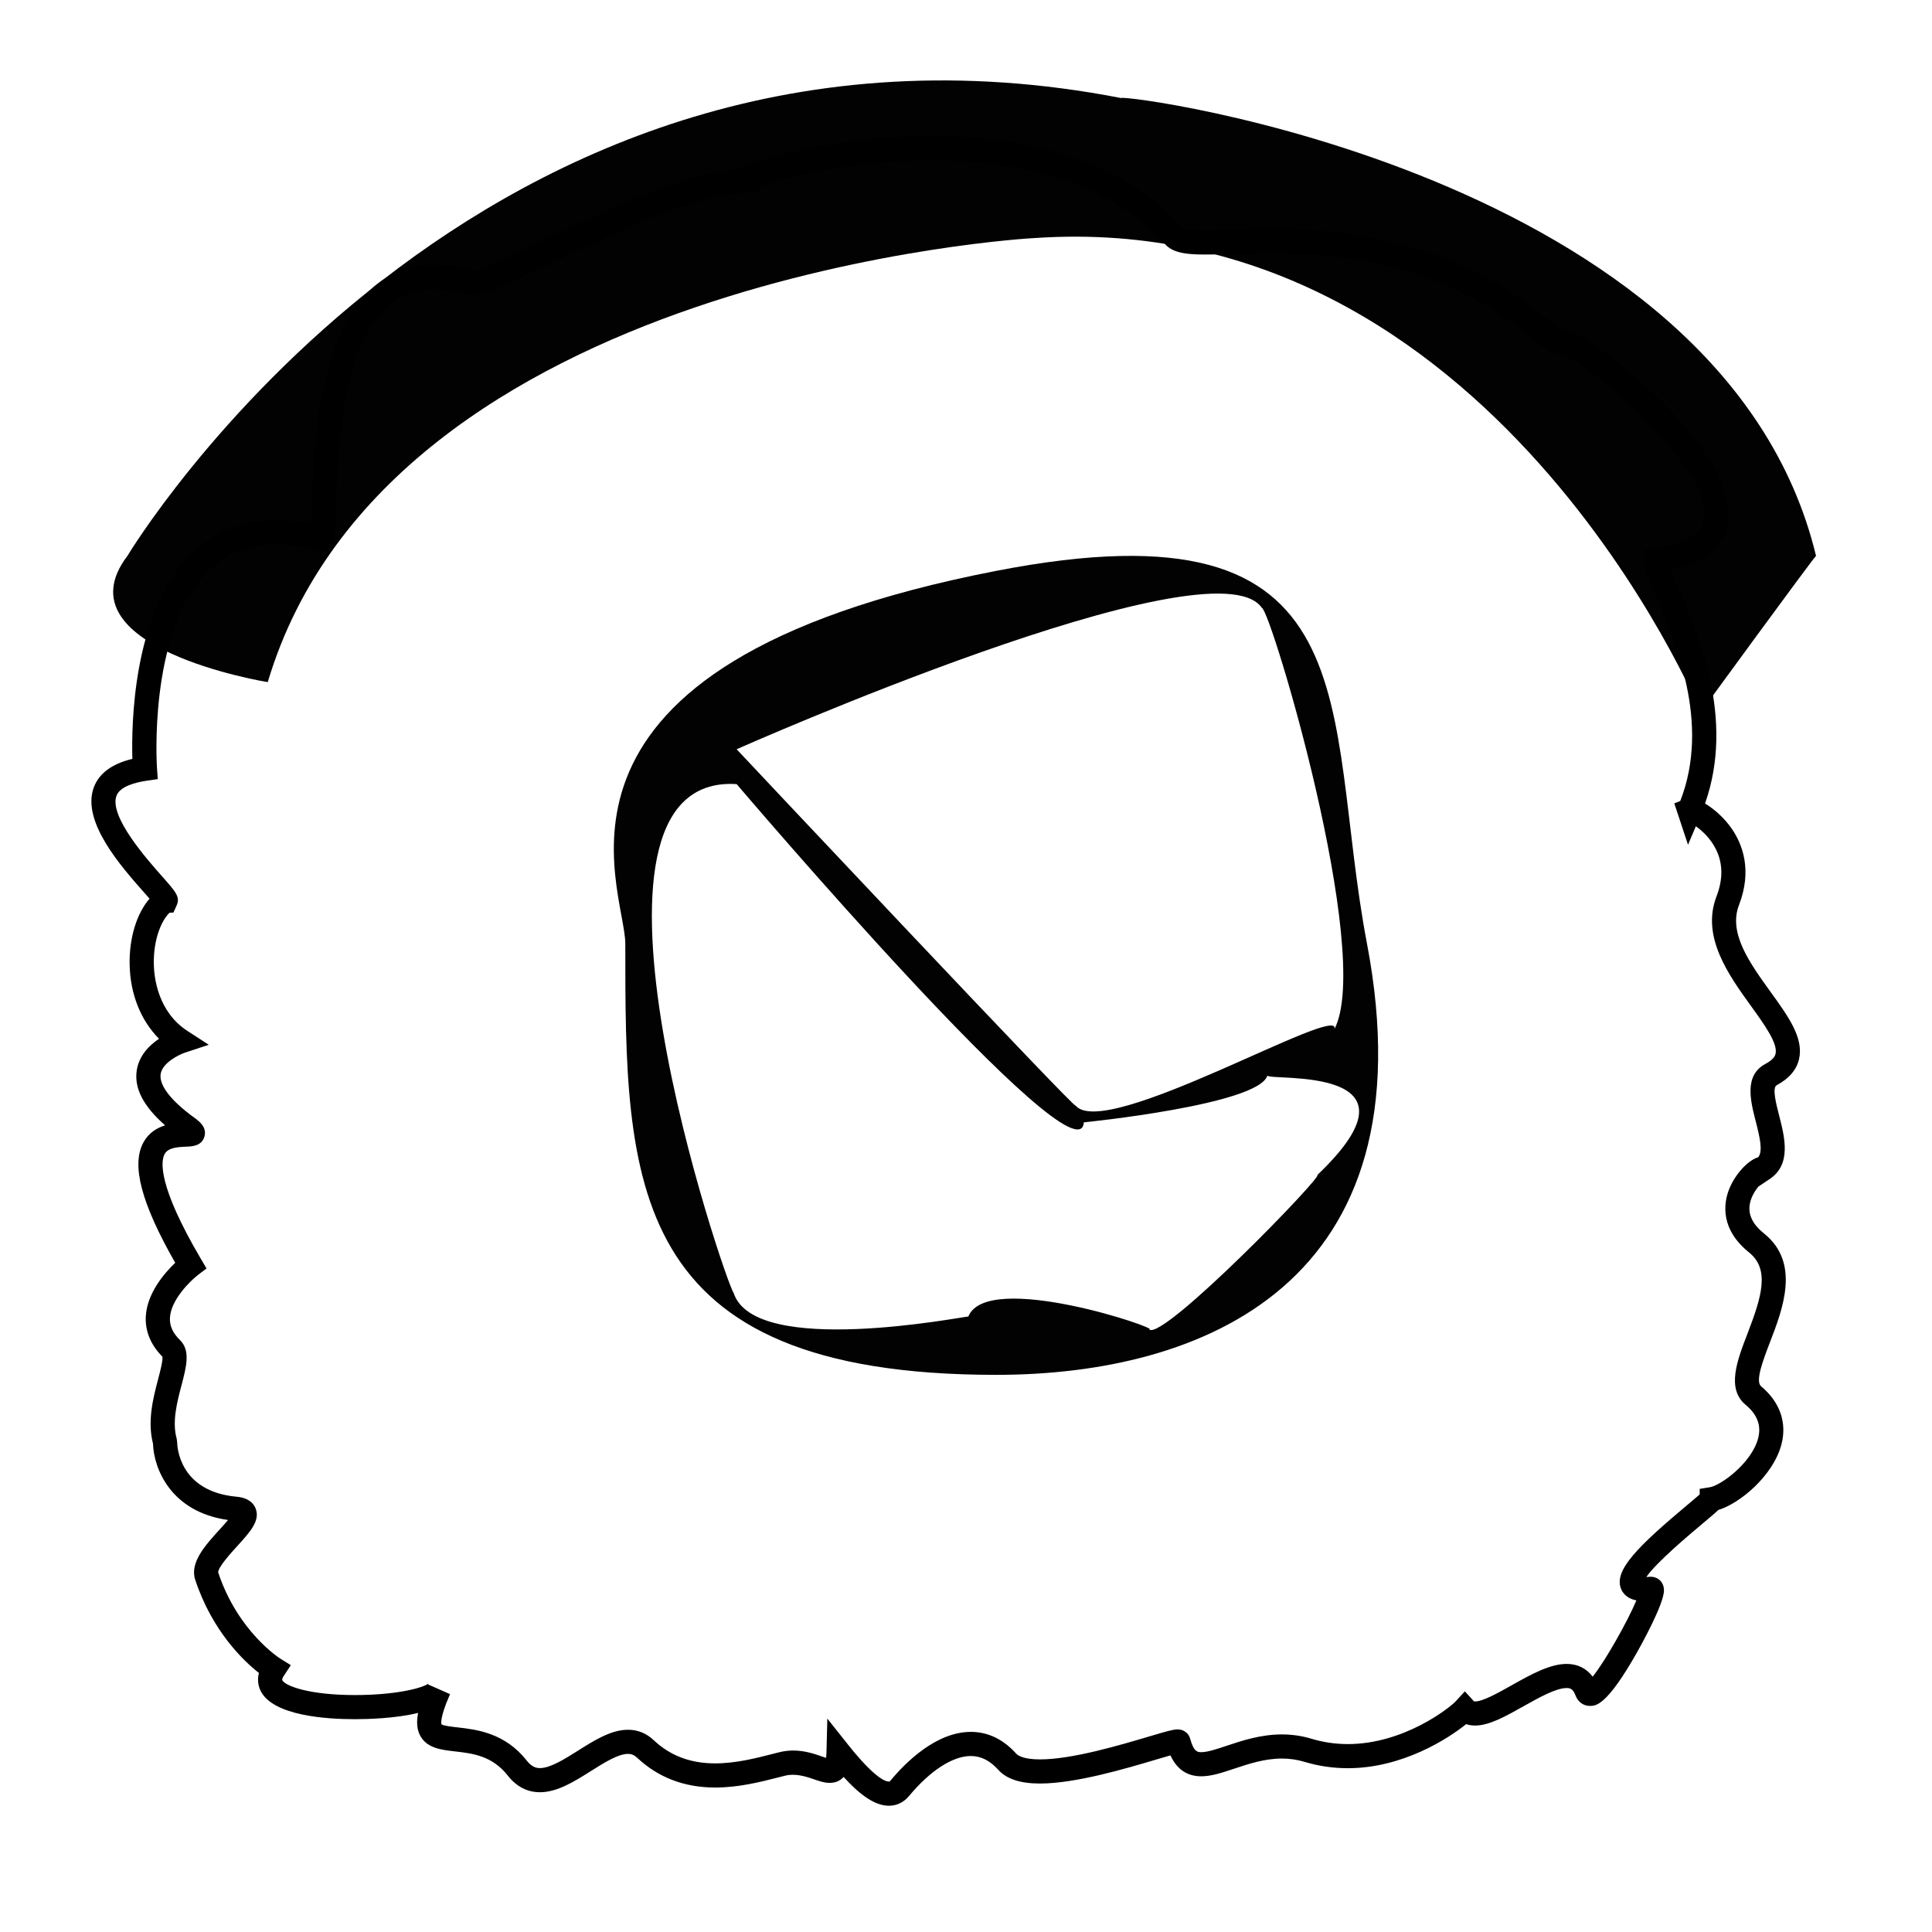
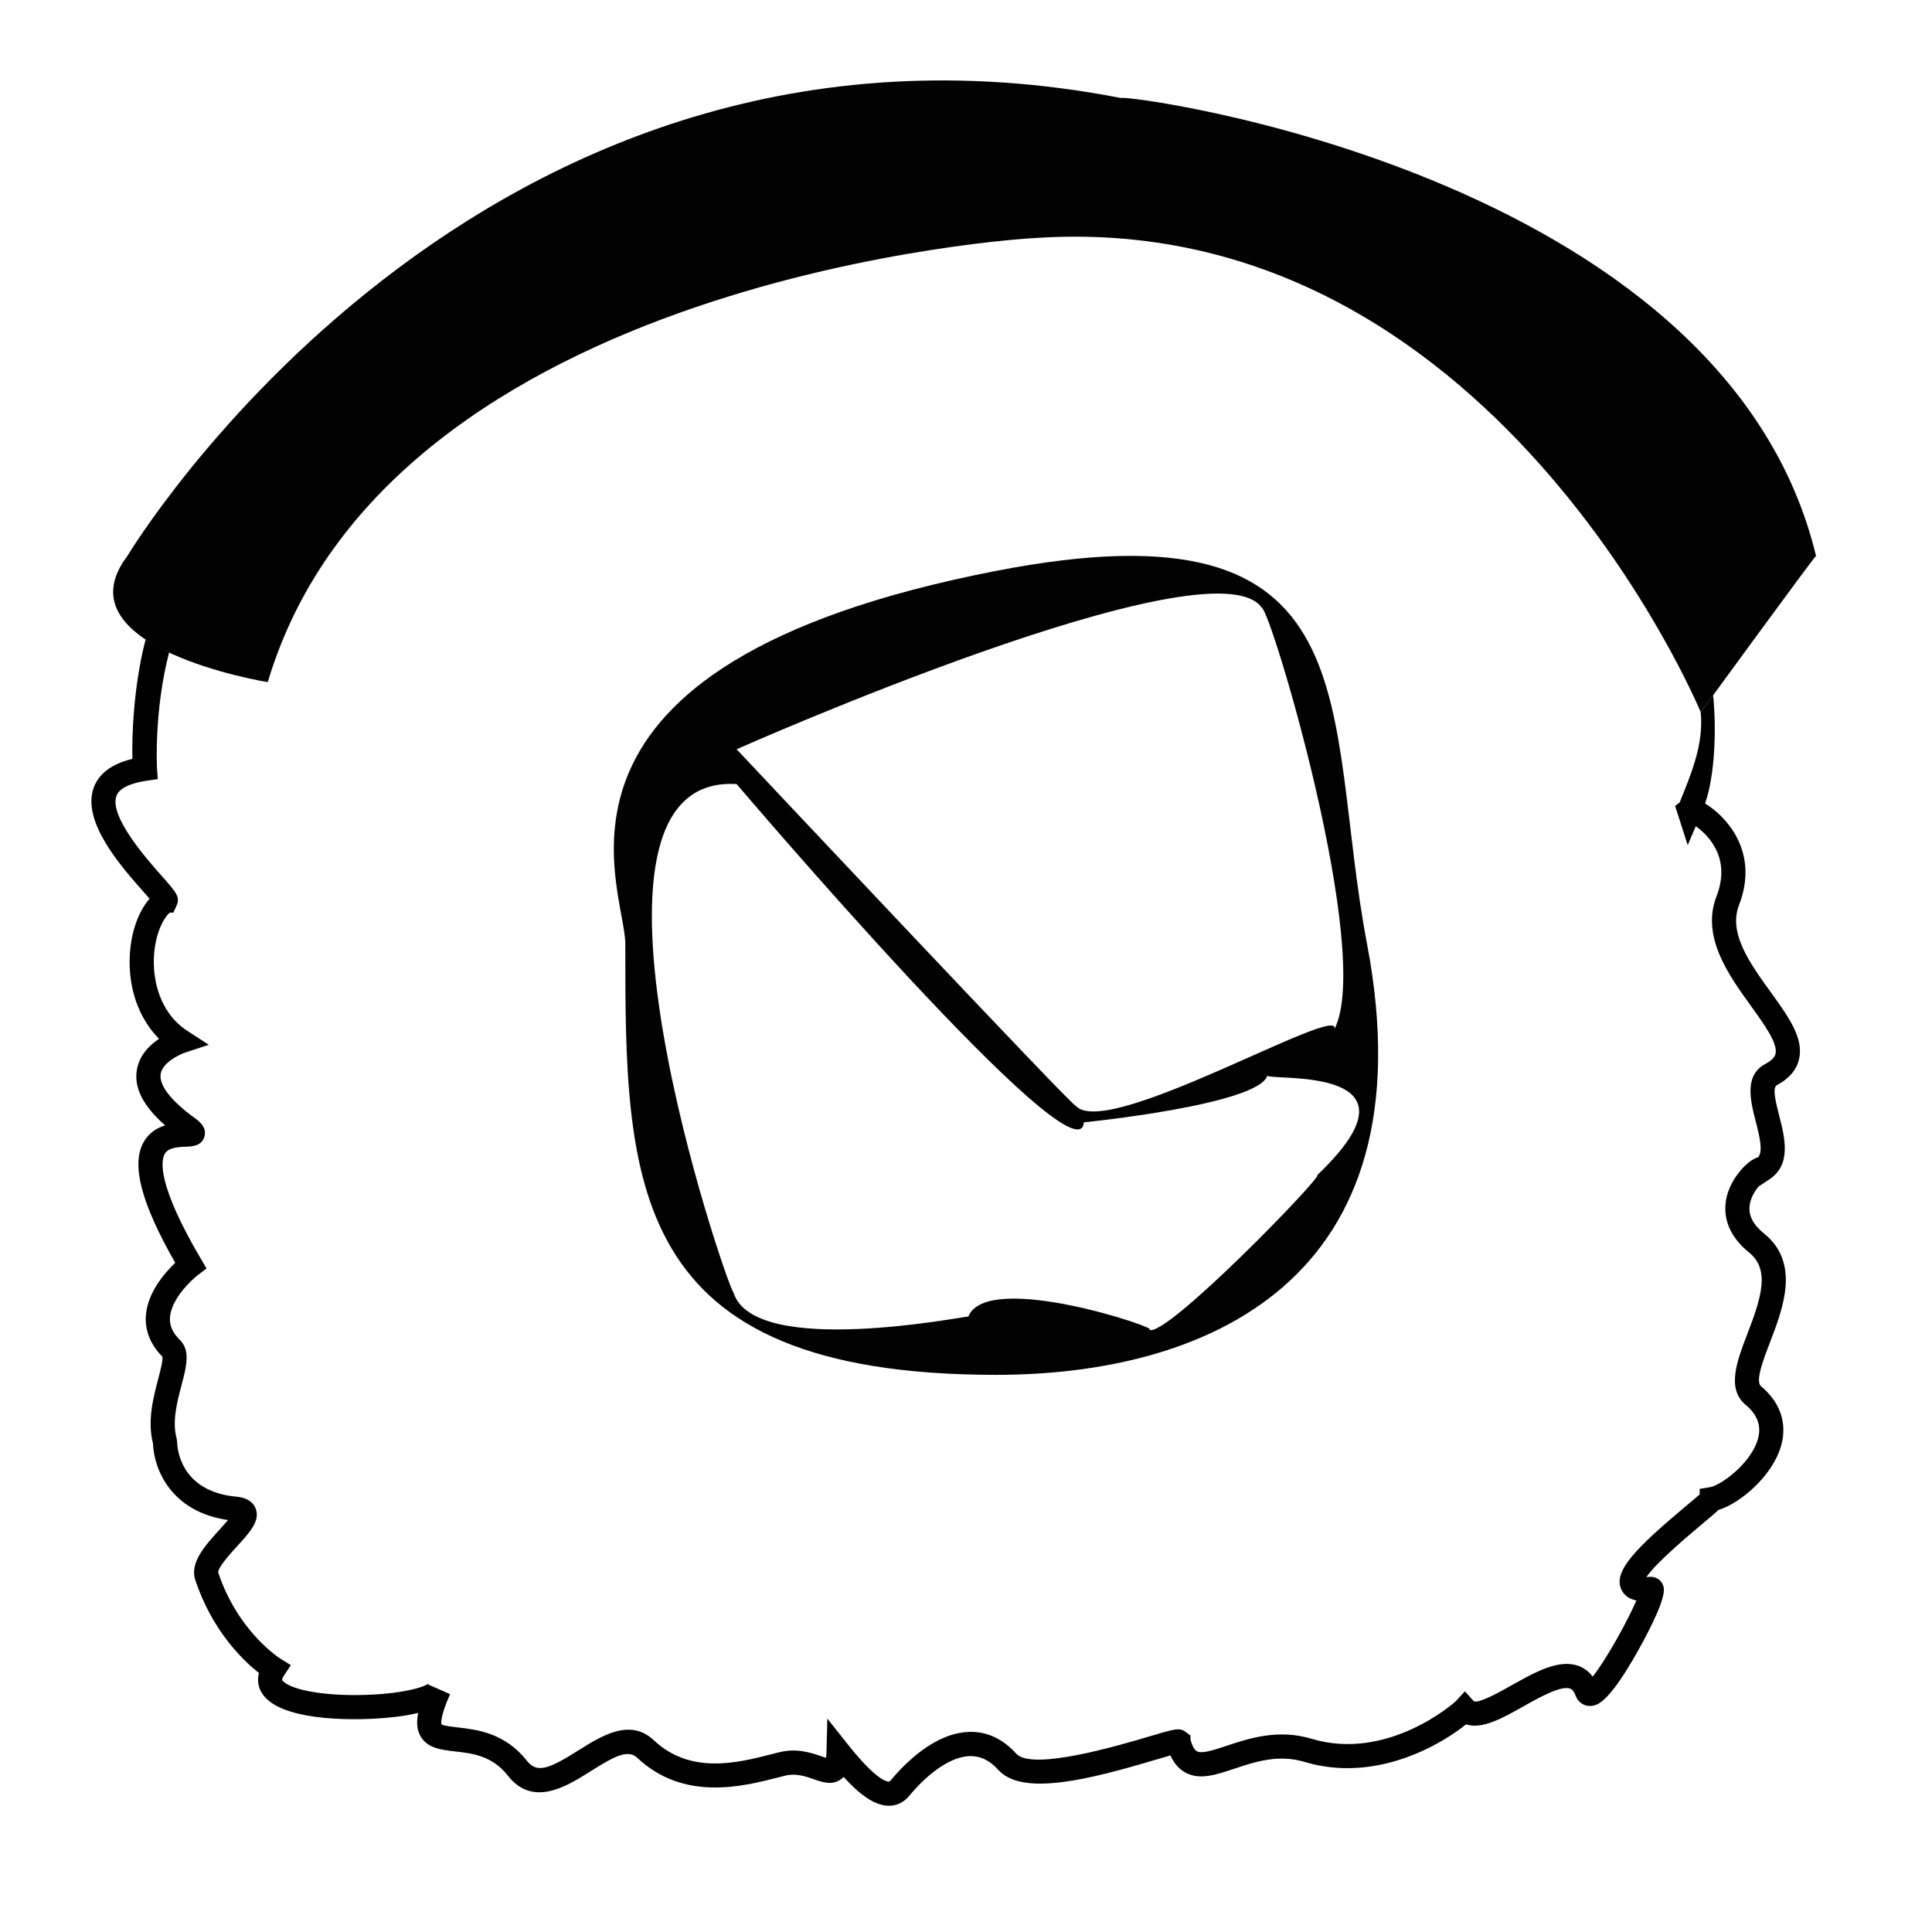
<svg xmlns="http://www.w3.org/2000/svg" version="1.1" id="Layer_1" x="0px" y="0px" width="200px" height="200px" viewBox="0 0 200 200" enable-background="new 0 0 200 200" xml:space="preserve">
  <path fill="#020202" d="M141.512,97.696c6.719,35.3-17.188,44.628-38.39,44.628c-38.391,0-38.391-19.979-38.391-44.628  c0-5.8-11.704-28.873,38.391-38.599C142.663,51.419,136.9,73.484,141.512,97.696z M111.332,114.432  c3.016,3.756,27.541-10.699,26.816-7.91c4.031-7.88-6.59-43.358-7.521-43.6c-5.054-7.262-54.371,14.64-54.371,14.64  S111.996,115.594,111.332,114.432z M75.94,133.825c2.132,6.739,23.759,2.459,24.303,2.459c1.964-4.845,20.128,1.343,18.715,1.343  c1.429,1.211,18.123-15.99,17.41-15.99c12.087-11.506-4.976-9.691-5.17-10.295c-0.903,3.029-19,4.844-19,4.844  c-0.438,6.733-35.94-35.015-35.94-35.015C57.064,79.96,75.229,133.143,75.94,133.825z" />
  <path fill="#020202" d="M13.191,57.545c0,0,36.165-60.352,102.866-47.396c0-0.479,62.342,7.566,71.938,47.396  c-0.479,0.479-11.937,16.183-11.937,16.183s-21.632-52.308-68.943-49.085c-0.488,0-66.81,3.812-79.398,45.971  C27.717,70.614,5.942,67.099,13.191,57.545z" />
-   <path d="M92.017,186.93c-1.57,0-3.188-1.331-4.686-2.983c-0.357,0.41-0.845,0.616-1.461,0.616c-0.54,0-1.07-0.185-1.632-0.38  c-0.868-0.302-1.937-0.621-2.958-0.366l-0.75,0.189c-1.809,0.463-4.06,1.038-6.492,1.038c-3.191,0.001-5.911-1.038-8.085-3.088  c-0.289-0.271-0.581-0.393-0.946-0.393c-1.021,0-2.448,0.9-3.828,1.771c-1.712,1.08-3.483,2.197-5.285,2.198  c-1.31,0-2.429-0.58-3.328-1.724c-1.623-2.066-3.667-2.299-5.471-2.504c-1.401-0.159-2.849-0.324-3.559-1.562  c-0.362-0.631-0.452-1.396-0.252-2.421c-2.372,0.581-5.307,0.649-6.537,0.649c-3.06,0-8.393-0.371-9.727-2.856  c-0.207-0.385-0.442-1.063-0.218-1.932c-1.578-1.239-4.827-4.308-6.594-9.645c-0.589-1.777,1.057-3.586,2.51-5.183  c0.269-0.295,0.61-0.67,0.887-1.004c-5.983-0.846-7.691-5.394-7.767-7.905c-0.603-2.358,0.026-4.753,0.534-6.686  c0.216-0.824,0.509-1.939,0.44-2.32c-1.217-1.218-1.81-2.669-1.716-4.202c0.147-2.402,1.944-4.466,3.043-5.514  c-3.517-6.156-4.563-10.127-3.294-12.455c0.547-1.005,1.404-1.512,2.249-1.772c-2.26-1.982-3.223-3.857-2.937-5.7  c0.239-1.536,1.305-2.592,2.306-3.262c-1.893-1.91-2.98-4.608-3.043-7.671c-0.057-2.764,0.73-5.301,2.061-6.833  c-0.164-0.188-0.346-0.394-0.519-0.589c-2.447-2.765-6.543-7.393-5.257-10.914c0.535-1.463,1.877-2.459,3.998-2.969  c-0.103-3.574,0.062-14.728,5.682-20.766c3.157-3.391,7.486-4.617,12.848-3.589c0.014-0.402,0.024-0.868,0.035-1.328  c0.163-6.958,0.595-25.443,12.73-25.443c1.223,0,2.541,0.197,3.916,0.586l0.111,0.031c0.965-0.181,4.067-1.671,6.821-2.993  c6.47-3.106,15.26-7.327,21.039-7.578c0.792-0.536,2.455-1.17,5.941-1.933c2.503-0.547,7.604-1.466,13.634-1.466  c8.027,0,19.058,1.657,26.032,9.549c0.071,0.037,0.529,0.212,2.352,0.212c0.765,0,1.642-0.027,2.614-0.057  c1.241-0.038,2.636-0.08,4.151-0.08c7.78,0,19.277,1.074,29.7,10.268c2.226,0.201,7,4.037,9.737,6.639  c2.818,2.678,7.588,7.826,7.863,12.219c0.144,2.283-0.822,5.112-5.946,6.174c0.202,0.506,0.47,1.121,0.719,1.695  c2.101,4.834,5.934,13.657,2.823,22.481c0.946,0.566,2.012,1.508,2.775,2.621c1.104,1.611,2.13,4.289,0.738,7.893  c-1.12,2.904,1.114,6,3.276,8.995c1.85,2.562,3.446,4.774,2.942,6.953c-0.256,1.106-1.033,2.014-2.312,2.698  c-0.489,0.261-0.064,1.914,0.246,3.12c0.582,2.262,1.307,5.077-0.979,6.599l-1.15,0.767c-0.413,0.496-0.846,1.218-0.929,2.014  c-0.106,1.021,0.387,1.956,1.507,2.858c3.77,3.034,1.942,7.783,0.608,11.25c-0.691,1.797-1.552,4.033-0.922,4.56  c1.973,1.644,2.715,3.806,2.09,6.086c-0.88,3.213-4.296,6.046-6.51,6.715c-0.323,0.314-0.828,0.737-1.614,1.396  c-1.273,1.067-4.827,4.042-5.843,5.549c0.108-0.004,0.224-0.012,0.348-0.023l0.131-0.007c0.652,0,1.346,0.496,1.346,1.414  c0,1.459-2.537,5.972-2.826,6.481c-3.107,5.478-4.237,5.479-4.844,5.479c-0.668,0-1.237-0.415-1.485-1.082  c-0.266-0.712-0.574-0.77-0.921-0.77c-1.107,0-2.899,1.008-4.48,1.896c-1.816,1.022-3.532,1.987-4.99,1.987  c-0.356,0-0.666-0.057-0.932-0.146c-1.884,1.521-6.608,4.562-12.251,4.562c-1.527,0-3.037-0.222-4.486-0.659  c-0.761-0.229-1.525-0.341-2.338-0.341c-1.791,0-3.464,0.559-4.939,1.05c-1.267,0.423-2.361,0.788-3.406,0.788  c-1.467,0-2.535-0.728-3.189-2.168c-0.44,0.125-1.01,0.294-1.54,0.452c-3.099,0.921-8.285,2.464-11.965,2.464  c-2.045,0-3.458-0.465-4.319-1.42c-0.867-0.96-1.797-1.428-2.843-1.428c-1.875,0-4.206,1.509-6.395,4.138  C93.557,186.581,92.834,186.93,92.017,186.93z M85.645,177.909l2.141,2.694c2.744,3.453,3.874,3.826,4.231,3.826  c0.042,0,0.08,0,0.169-0.108c1.566-1.881,4.729-5.037,8.315-5.037c1.769,0,3.35,0.759,4.698,2.254  c0.161,0.179,0.724,0.594,2.464,0.594c3.315,0,8.283-1.478,11.252-2.36c1.863-0.554,2.53-0.745,2.988-0.745  c0.7,0,1.166,0.453,1.304,0.97l0,0c0.366,1.38,0.796,1.388,1.144,1.388c0.002,0,0.004,0,0.006,0c0.64,0,1.6-0.32,2.616-0.659  c1.574-0.525,3.533-1.179,5.73-1.179c1.046,0,2.076,0.15,3.061,0.448c1.215,0.366,2.48,0.552,3.764,0.552  c5.794,0,10.542-3.748,11.175-4.438l0.938-1.023l0.933,1.025c0.003,0.005,0.039,0.021,0.137,0.021c0.803,0,2.377-0.885,3.766-1.666  c1.938-1.091,3.943-2.218,5.705-2.218c1.123,0,2.048,0.461,2.688,1.319c1.3-1.6,3.625-5.744,4.527-7.891  c-1.007-0.209-1.434-0.773-1.611-1.264c-0.677-1.862,1.682-4.265,6.887-8.622c0.466-0.391,0.976-0.817,1.279-1.087v-0.575  l1.051-0.17c1.127-0.182,4.289-2.473,4.987-5.022c0.366-1.336-0.053-2.482-1.279-3.506c-2.006-1.674-0.89-4.573,0.189-7.377  c1.468-3.814,2.338-6.649,0.157-8.405c-2.961-2.383-2.61-4.987-2.138-6.328c0.576-1.637,1.981-3.194,3.094-3.524  c0.483-0.618,0.195-1.948-0.258-3.709c-0.546-2.121-1.226-4.761,0.996-5.948c0.925-0.495,1.022-0.917,1.055-1.056  c0.248-1.073-1.166-3.032-2.534-4.928c-2.312-3.203-5.189-7.189-3.581-11.357c0.685-1.772,0.669-3.407-0.046-4.858  c-0.561-1.14-1.436-1.944-2.091-2.404l-0.812,1.913l-1.419-4.282l0.62-0.255c3.154-8.082-0.545-16.597-2.551-21.213  c-0.848-1.953-1.256-2.926-1.256-3.697v-1.103l1.094-0.138c5.231-0.659,5.204-2.854,5.195-3.574  c-0.073-5.801-12.577-16.066-15.16-16.693l-0.549,0.311l-0.669-0.605c-9.892-8.955-20.966-9.991-28.436-9.991  c-1.488,0-2.856,0.042-4.075,0.079c-3.585,0.109-5.835,0.222-6.915-0.999c-6.356-7.194-16.646-8.705-24.159-8.705  c-8.698,0-15.996,1.984-17.798,2.768v0.619h-1.25c-5.191,0-14.031,4.244-20.485,7.343c-4.582,2.2-6.838,3.257-8.045,3.257  c-0.352,0-0.626-0.083-0.837-0.196c-1.084-0.292-2.108-0.44-3.047-0.44c-8.591,0-9.98,12.292-10.23,23.001  c-0.069,2.951-0.095,4.055-1.489,4.055h-0.564l-0.149-0.159c-4.884-1.143-8.616-0.271-11.35,2.667  c-5.876,6.312-4.978,19.86-4.968,19.996l0.083,1.158l-1.148,0.168c-1.232,0.181-2.775,0.599-3.129,1.566  c-0.775,2.122,3.118,6.521,4.781,8.399c1.375,1.554,1.839,2.078,1.448,2.946l-0.332,0.737l-0.401,0.013  c-0.884,0.855-1.68,2.844-1.629,5.333c0.029,1.419,0.428,4.933,3.5,6.921l2.191,1.419l-2.478,0.817  c-0.591,0.2-2.328,1.038-2.506,2.215c-0.176,1.158,1.071,2.77,3.51,4.536c0.428,0.311,1.318,0.955,1.018,1.949  c-0.292,0.967-1.26,1.006-1.9,1.031c-0.969,0.039-1.868,0.127-2.215,0.764c-0.382,0.701-0.778,3.164,3.773,10.887l0.563,0.956  l-0.882,0.673c-0.769,0.591-2.793,2.539-2.904,4.415c-0.05,0.834,0.288,1.592,1.031,2.317c1.112,1.087,0.674,2.753,0.167,4.682  c-0.465,1.772-0.993,3.781-0.5,5.539l0.046,0.338c0.006,0.517,0.234,5.126,6.156,5.666c1.283,0.117,1.78,0.728,1.971,1.219  c0.49,1.26-0.563,2.417-1.896,3.881c-0.654,0.719-2.016,2.215-1.98,2.739c2.036,6.139,6.381,8.892,6.425,8.919l1.094,0.68  l-0.708,1.075c-0.04,0.061-0.236,0.366-0.175,0.48c0.343,0.639,2.904,1.539,7.524,1.539c4.487,0,7.218-0.806,7.62-1.216  c-0.001,0.001-0.035,0.036-0.067,0.11l2.287,1.01c-0.001,0.002-0.002,0.004-0.002,0.006c-1.123,2.543-0.89,3.097-0.879,3.119  c0.167,0.148,1.072,0.251,1.671,0.319c1.946,0.222,4.886,0.556,7.154,3.443c0.535,0.681,1.009,0.769,1.361,0.769  c1.079-0.001,2.54-0.922,3.951-1.812c1.681-1.061,3.418-2.156,5.162-2.156c1.009,0,1.904,0.361,2.66,1.073  c1.719,1.62,3.803,2.407,6.371,2.407c2.118,0,4.2-0.532,5.873-0.96l0.77-0.195c0.47-0.116,0.955-0.175,1.44-0.175  c1.193,0,2.202,0.352,2.939,0.607c0.14,0.049,0.306,0.106,0.454,0.153c0.02-0.147,0.037-0.35,0.044-0.625L85.645,177.909z" />
+   <path d="M92.018,186.93c-0.012,0-0.023,0-0.035-0.001c-1.56-0.019-3.167-1.345-4.654-2.985c-0.094,0.102-0.2,0.195-0.32,0.277  c-0.889,0.618-1.888,0.269-2.77-0.038c-0.866-0.301-1.847-0.643-2.958-0.366l-0.751,0.189c-3.649,0.934-9.755,2.495-14.576-2.05  c-0.968-0.912-2.45-0.088-4.773,1.378c-2.537,1.601-6.01,3.788-8.613,0.475c-1.623-2.066-3.667-2.299-5.471-2.504  c-1.401-0.159-2.849-0.324-3.559-1.562c-0.362-0.631-0.452-1.396-0.252-2.421c-1.447,0.353-3.144,0.523-4.664,0.602  c-2.28,0.117-9.848,0.263-11.565-2.747c-0.225-0.395-0.485-1.095-0.253-1.993c-1.579-1.24-4.827-4.309-6.594-9.644  c-0.589-1.778,1.057-3.587,2.51-5.184c0.269-0.295,0.61-0.67,0.887-1.004c-5.983-0.846-7.691-5.394-7.767-7.905  c-0.603-2.358,0.026-4.753,0.534-6.686c0.216-0.824,0.509-1.939,0.44-2.32c-1.217-1.218-1.81-2.669-1.716-4.202  c0.147-2.402,1.944-4.466,3.043-5.514c-3.517-6.156-4.563-10.127-3.294-12.455c0.547-1.005,1.404-1.512,2.249-1.772  c-2.26-1.982-3.223-3.857-2.937-5.7c0.239-1.537,1.305-2.592,2.306-3.262c-1.893-1.91-2.98-4.608-3.043-7.671  c-0.057-2.764,0.73-5.301,2.061-6.833c-0.164-0.188-0.346-0.394-0.519-0.589c-2.447-2.765-6.543-7.393-5.257-10.914  c0.535-1.463,1.877-2.459,3.999-2.969c-0.06-2.154,0.085-7.446,1.366-12.355l2.432,1.349c-1.562,5.988-1.259,11.879-1.254,11.941  l0.082,1.157l-1.147,0.169c-1.232,0.181-2.775,0.599-3.129,1.566c-0.775,2.122,3.118,6.521,4.781,8.399  c1.375,1.554,1.839,2.078,1.448,2.946l-0.332,0.737l-0.401,0.013c-0.884,0.855-1.68,2.844-1.629,5.333  c0.029,1.419,0.428,4.933,3.5,6.921l2.191,1.419l-2.478,0.817c-0.591,0.2-2.328,1.038-2.506,2.215  c-0.176,1.158,1.071,2.77,3.51,4.536c0.428,0.311,1.318,0.955,1.018,1.949c-0.292,0.967-1.26,1.006-1.9,1.031  c-0.969,0.039-1.868,0.127-2.215,0.764c-0.382,0.701-0.778,3.164,3.773,10.887l0.563,0.956l-0.882,0.673  c-0.769,0.591-2.793,2.539-2.904,4.415c-0.05,0.834,0.288,1.592,1.031,2.317c1.112,1.087,0.674,2.753,0.167,4.682  c-0.465,1.772-0.993,3.782-0.5,5.539l0.046,0.338c0.006,0.517,0.234,5.126,6.156,5.666c1.283,0.117,1.78,0.728,1.971,1.219  c0.49,1.26-0.563,2.417-1.896,3.881c-0.654,0.719-2.016,2.215-1.98,2.739c2.036,6.139,6.381,8.892,6.425,8.919l1.094,0.68  l-0.708,1.075c-0.29,0.438-0.219,0.496,0.018,0.688c1.061,0.858,4.25,1.4,7.936,1.326c4.192-0.074,6.638-0.824,7.016-1.21  c-0.001,0.001-0.035,0.036-0.067,0.11l2.287,1.01c0,0.001,0,0.001,0,0.001c-1.125,2.547-0.892,3.102-0.881,3.124  c0.167,0.148,1.072,0.251,1.671,0.319c1.946,0.222,4.886,0.556,7.154,3.443c1.038,1.32,2.237,0.897,5.313-1.044  c2.393-1.509,5.373-3.39,7.821-1.083c3.822,3.604,8.688,2.356,12.243,1.447l0.771-0.195c1.833-0.451,3.366,0.08,4.379,0.433  c0.14,0.049,0.306,0.106,0.454,0.153c0.02-0.147,0.037-0.35,0.044-0.625l0.087-3.44l2.141,2.694c2.734,3.44,3.867,3.821,4.228,3.826  c0.046-0.004,0.082,0.001,0.173-0.108c1.541-1.85,4.654-4.965,8.195-5.035c1.801-0.044,3.439,0.721,4.819,2.252  c1.645,1.821,10.729-0.878,13.715-1.767c2.764-0.821,3.191-0.948,3.82-0.481l0.502,0.375l0.009,0.469  c0.18,0.617,0.413,1.027,0.662,1.162c0.519,0.28,1.814-0.154,3.066-0.571c2.247-0.749,5.32-1.778,8.79-0.73  c7.962,2.397,14.878-3.82,14.938-3.886l0.938-1.023l0.933,1.025c0.522,0.254,2.721-0.981,3.901-1.646  c2.407-1.354,4.895-2.756,6.927-2.012c0.592,0.216,1.083,0.588,1.47,1.11c1.299-1.602,3.62-5.738,4.522-7.884  c-0.64-0.133-1.272-0.455-1.578-1.187c-0.786-1.879,1.479-4.203,6.855-8.704c0.466-0.39,0.976-0.816,1.279-1.086v-0.575l1.051-0.17  c1.127-0.182,4.289-2.473,4.987-5.022c0.366-1.336-0.053-2.482-1.279-3.506c-2.006-1.674-0.89-4.573,0.189-7.377  c1.468-3.814,2.338-6.649,0.157-8.405c-2.839-2.284-2.61-4.787-2.221-6.075c0.511-1.692,2.016-3.447,3.181-3.783  c0.478-0.62,0.19-1.948-0.262-3.703c-0.546-2.121-1.226-4.761,0.996-5.948c0.925-0.495,1.022-0.917,1.055-1.056  c0.248-1.073-1.166-3.032-2.534-4.928c-2.312-3.203-5.189-7.189-3.581-11.357c0.685-1.772,0.669-3.407-0.046-4.858  c-0.562-1.142-1.438-1.947-2.095-2.406l-0.837,1.955l-1.306-4.062l0.474-0.355c1.118-2.786,2.518-5.999,2.178-9.342l1.286-1.762  c0.349,3.427,0.198,8.264-0.833,11.208c0.263,0.16,0.552,0.361,0.872,0.612c1.164,0.914,4.794,4.329,2.639,9.911  c-1.12,2.904,1.114,6,3.276,8.995c1.85,2.562,3.446,4.774,2.942,6.954c-0.256,1.105-1.033,2.013-2.312,2.697  c-0.489,0.261-0.064,1.914,0.246,3.12c0.582,2.262,1.307,5.077-0.979,6.599l-1.15,0.767c-0.413,0.496-0.846,1.218-0.929,2.014  c-0.106,1.021,0.387,1.956,1.507,2.858c3.77,3.034,1.942,7.783,0.608,11.25c-0.691,1.797-1.552,4.034-0.922,4.56  c1.973,1.644,2.715,3.806,2.09,6.086c-0.88,3.213-4.296,6.046-6.51,6.715c-0.323,0.314-0.828,0.737-1.614,1.396  c-1.273,1.067-4.828,4.042-5.844,5.549c0.101-0.004,0.216-0.011,0.349-0.023c0.707-0.06,1.32,0.41,1.45,1.111  c0.201,1.094-1.308,4.105-2.609,6.439c-2.959,5.305-4.143,5.632-4.588,5.755c-0.827,0.224-1.622-0.191-1.932-1.021  c-0.222-0.593-0.475-0.686-0.559-0.716c-0.945-0.348-3.2,0.918-4.843,1.843c-2.117,1.191-4.294,2.419-5.929,1.855  c-2.419,1.967-9.256,6.143-16.73,3.888c-2.707-0.813-5.134-0.004-7.276,0.709c-1.919,0.642-3.574,1.192-5.045,0.4  c-0.663-0.358-1.176-0.944-1.553-1.778c-0.448,0.126-1.014,0.294-1.541,0.45c-6.872,2.044-13.788,3.809-16.283,1.044  c-0.885-0.981-1.813-1.427-2.913-1.427c-1.861,0.037-4.166,1.545-6.324,4.137C93.556,186.582,92.835,186.93,92.018,186.93z" />
</svg>
